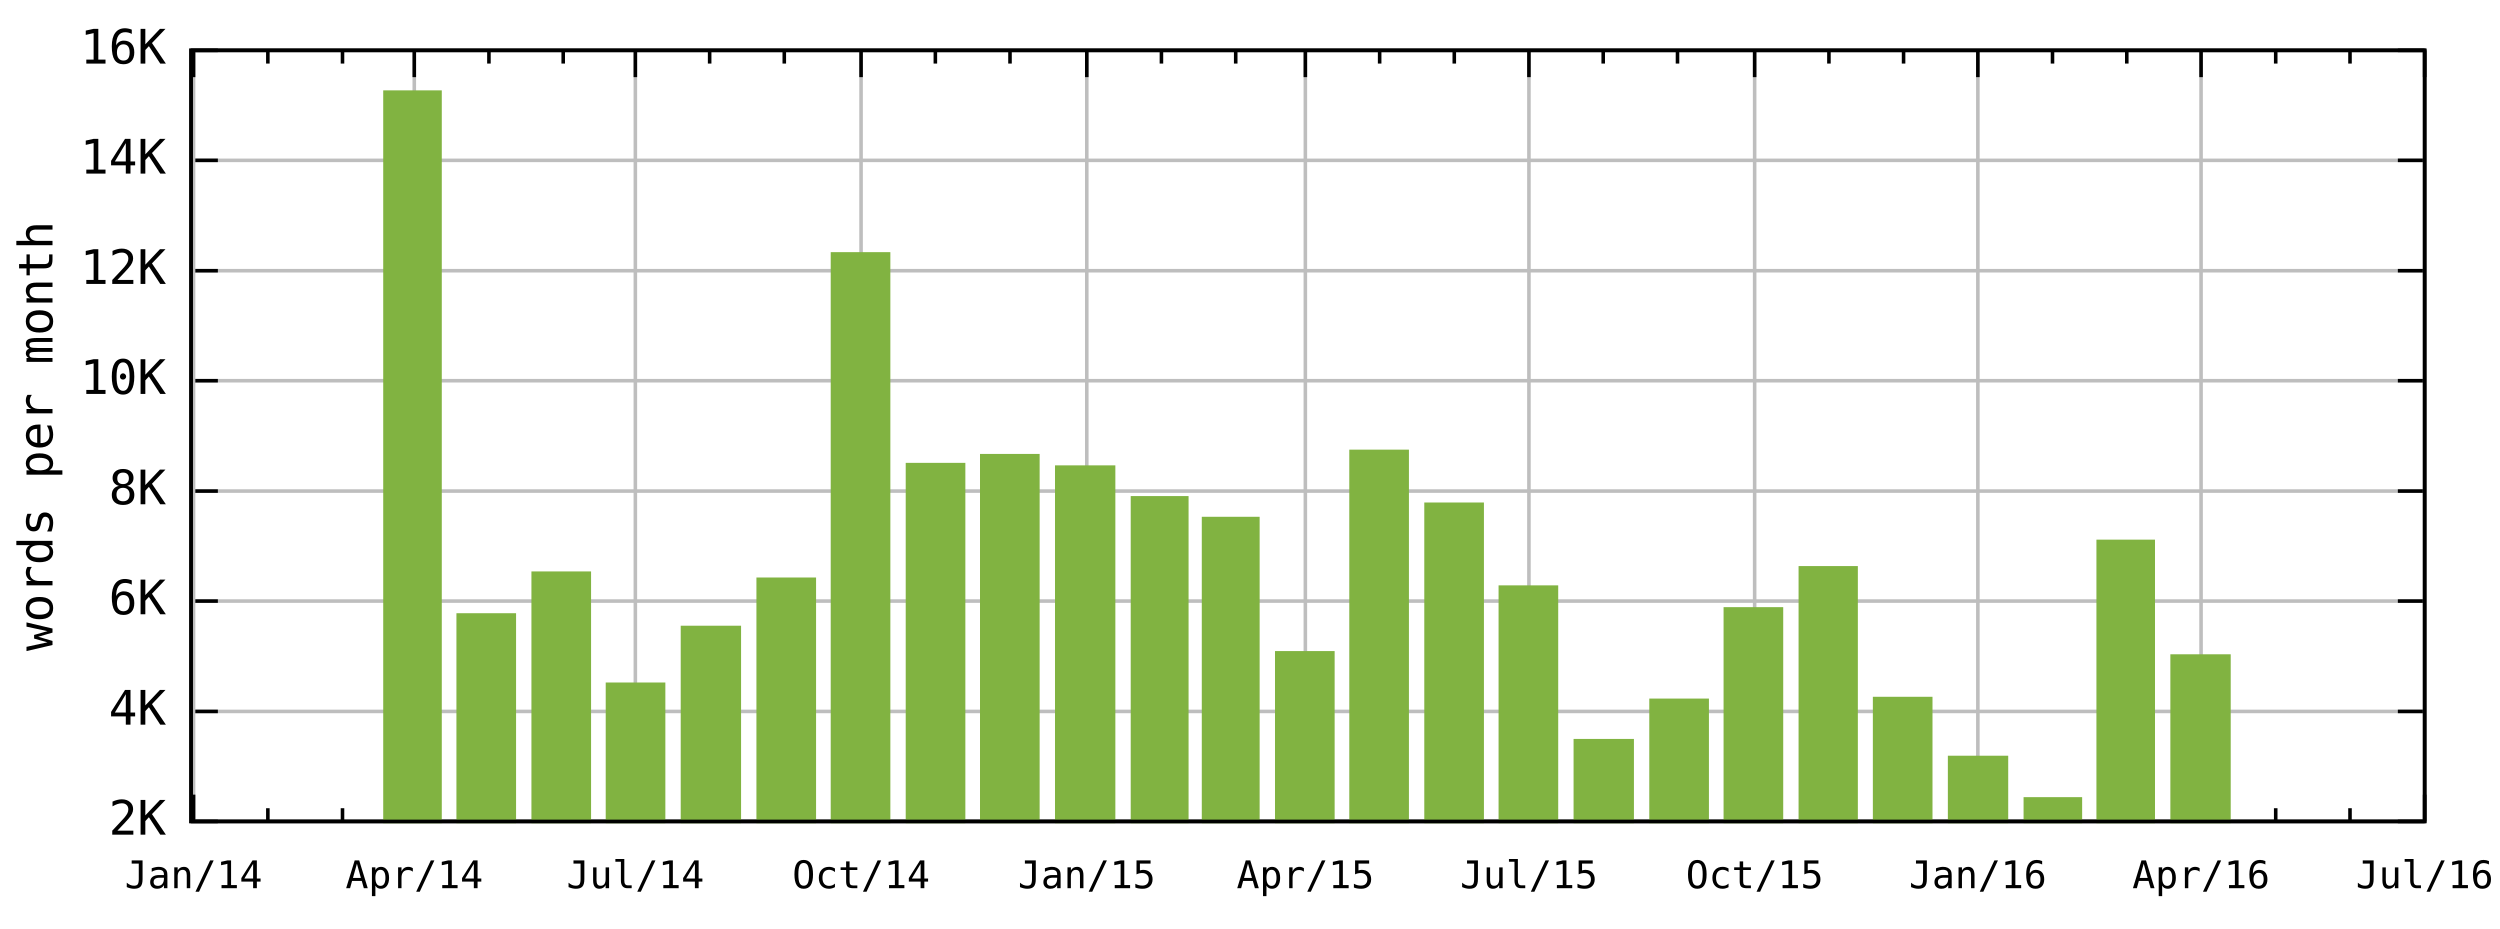
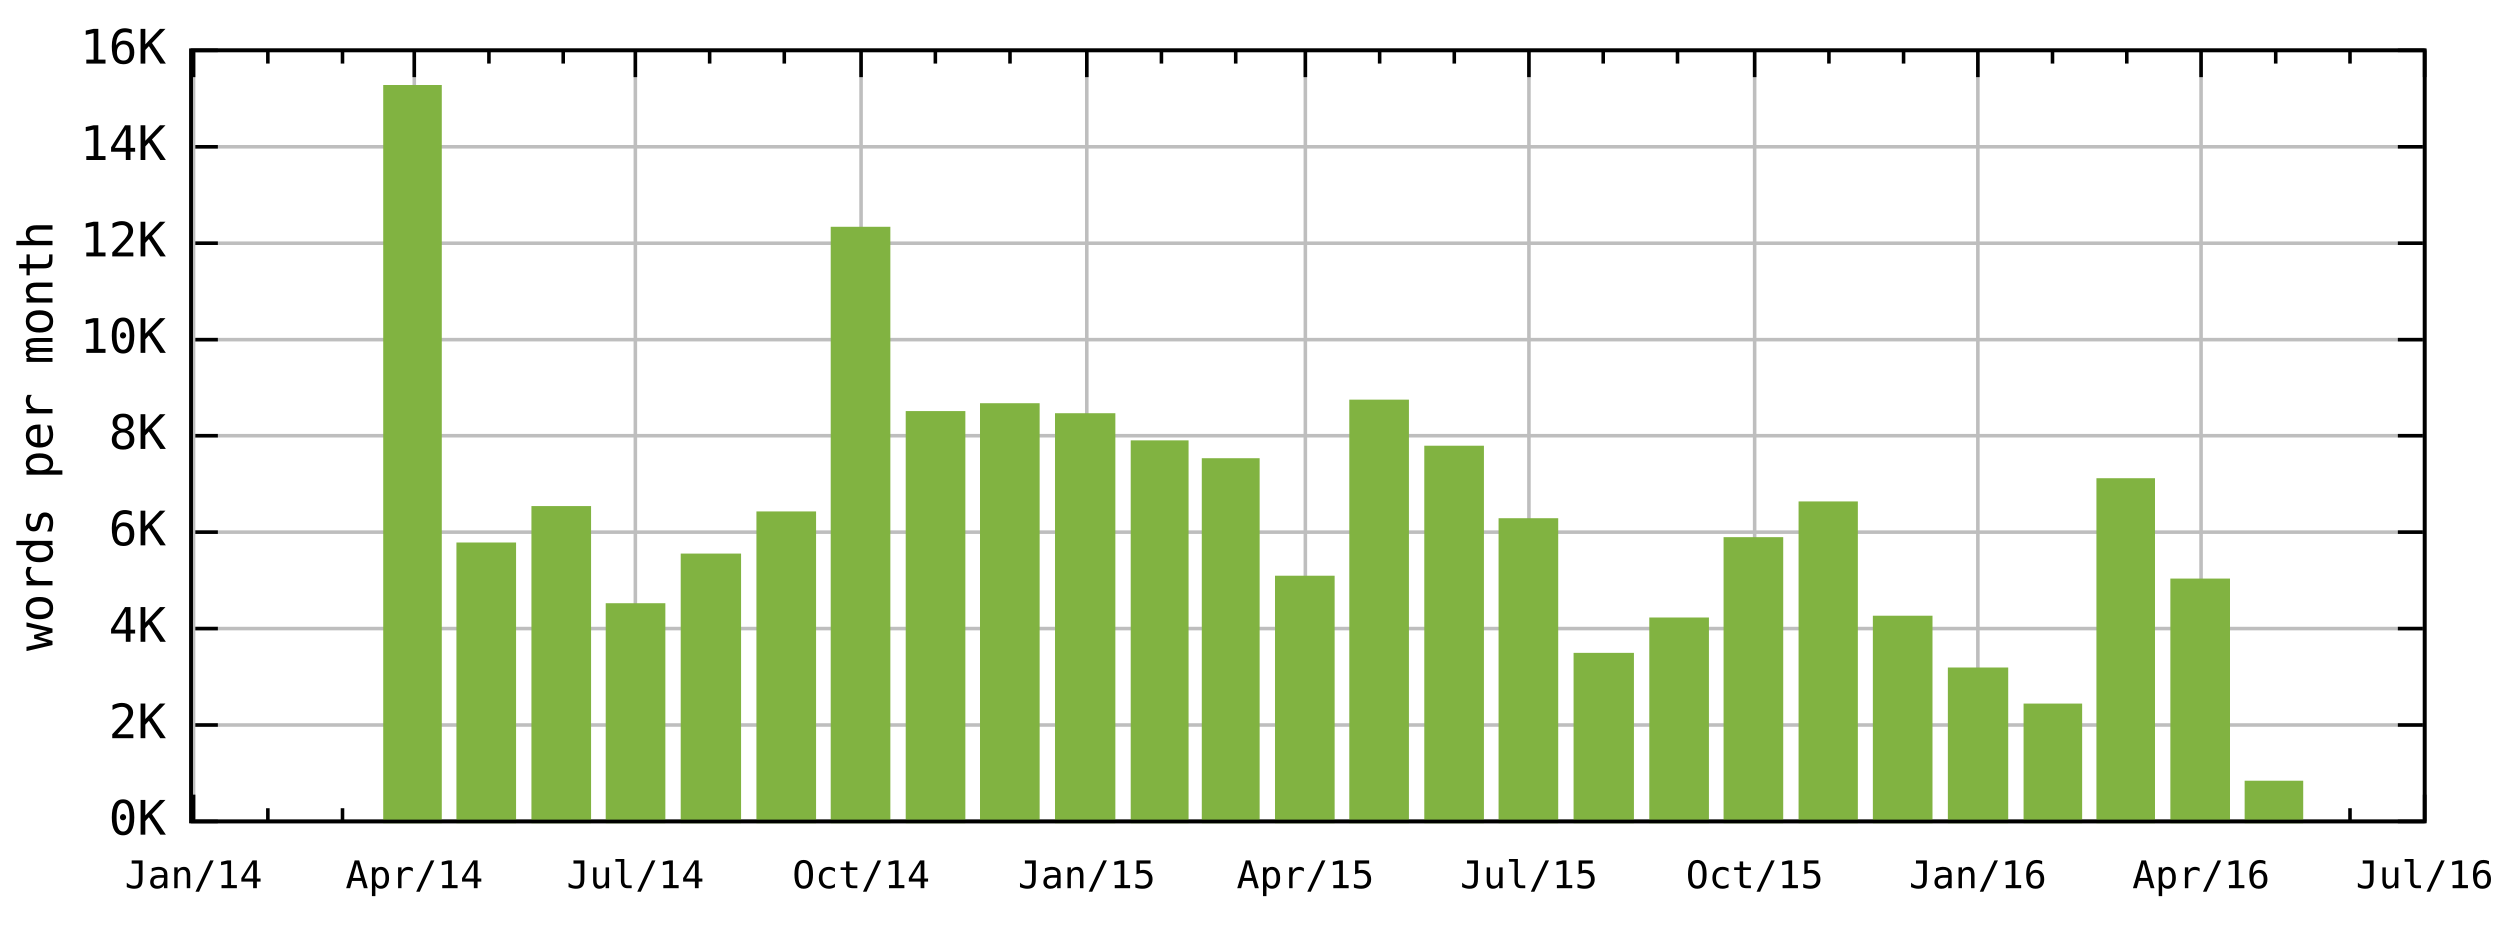
<svg xmlns="http://www.w3.org/2000/svg" xmlns:xlink="http://www.w3.org/1999/xlink" width="700" height="260" viewBox="0 0 700 260">
  <defs>
    <circle id="gpDot" r="0.5" stroke-width="0.5" />
    <path id="gpPt0" stroke-width="0.267" stroke="currentColor" d="M-1,0 h2 M0,-1 v2" />
    <path id="gpPt1" stroke-width="0.267" stroke="currentColor" d="M-1,-1 L1,1 M1,-1 L-1,1" />
    <path id="gpPt2" stroke-width="0.267" stroke="currentColor" d="M-1,0 L1,0 M0,-1 L0,1 M-1,-1 L1,1 M-1,1 L1,-1" />
    <rect id="gpPt3" stroke-width="0.267" stroke="currentColor" x="-1" y="-1" width="2" height="2" />
    <rect id="gpPt4" stroke-width="0.267" stroke="currentColor" fill="currentColor" x="-1" y="-1" width="2" height="2" />
    <circle id="gpPt5" stroke-width="0.267" stroke="currentColor" cx="0" cy="0" r="1" />
    <use xlink:href="#gpPt5" id="gpPt6" fill="currentColor" stroke="none" />
    <path id="gpPt7" stroke-width="0.267" stroke="currentColor" d="M0,-1.33 L-1.33,0.67 L1.33,0.67 z" />
    <use xlink:href="#gpPt7" id="gpPt8" fill="currentColor" stroke="none" />
    <use xlink:href="#gpPt7" id="gpPt9" stroke="currentColor" transform="rotate(180)" />
    <use xlink:href="#gpPt9" id="gpPt10" fill="currentColor" stroke="none" />
    <use xlink:href="#gpPt3" id="gpPt11" stroke="currentColor" transform="rotate(45)" />
    <use xlink:href="#gpPt11" id="gpPt12" fill="currentColor" stroke="none" />
  </defs>
  <g style="fill:none; color:white; stroke:currentColor; stroke-width:1.00; stroke-linecap:butt; stroke-linejoin:miter">
</g>
  <g style="fill:none; color:black; stroke:currentColor; stroke-width:1.00; stroke-linecap:butt; stroke-linejoin:miter">
</g>
  <g style="fill:none; color:gray; stroke:currentColor; stroke-width:1.00; stroke-linecap:butt; stroke-linejoin:miter">
    <path stroke="rgb(190, 190, 190)" d="M53.5,230.0 L678.9,230.0 " />
  </g>
  <g style="fill:none; color:black; stroke:currentColor; stroke-width:1.00; stroke-linecap:butt; stroke-linejoin:miter">
    <path d="M53.5,230.0 L61.0,230.0 M678.9,230.0 L671.4,230.0 " />
    <g transform="translate(46.5,233.7)" style="stroke:none; fill:rgb(0,0,0); font-family:monospace; font-size:10.00pt; text-anchor:end">
+       <text>0K</text>
+     </g>
+   </g>
+   <g style="fill:none; color:gray; stroke:currentColor; stroke-width:1.00; stroke-linecap:butt; stroke-linejoin:miter">
+     <path stroke="rgb(190, 190, 190)" d="M53.5,203.0 L678.9,203.0 " />
+   </g>
+   <g style="fill:none; color:black; stroke:currentColor; stroke-width:1.00; stroke-linecap:butt; stroke-linejoin:miter">
+     <path d="M53.5,203.0 L61.0,203.0 M678.9,203.0 L671.4,203.0 " />
+     <g transform="translate(46.5,206.7)" style="stroke:none; fill:rgb(0,0,0); font-family:monospace; font-size:10.00pt; text-anchor:end">
      <text>2K</text>
    </g>
  </g>
  <g style="fill:none; color:gray; stroke:currentColor; stroke-width:1.00; stroke-linecap:butt; stroke-linejoin:miter">
-     <path stroke="rgb(190, 190, 190)" d="M53.5,199.2 L678.9,199.2 " />
-   </g>
-   <g style="fill:none; color:black; stroke:currentColor; stroke-width:1.00; stroke-linecap:butt; stroke-linejoin:miter">
-     <path d="M53.5,199.2 L61.0,199.2 M678.9,199.2 L671.4,199.2 " />
-     <g transform="translate(46.5,202.9)" style="stroke:none; fill:rgb(0,0,0); font-family:monospace; font-size:10.00pt; text-anchor:end">
+     <path stroke="rgb(190, 190, 190)" d="M53.5,176.0 L678.9,176.0 " />
+   </g>
+   <g style="fill:none; color:black; stroke:currentColor; stroke-width:1.00; stroke-linecap:butt; stroke-linejoin:miter">
+     <path d="M53.5,176.0 L61.0,176.0 M678.9,176.0 L671.4,176.0 " />
+     <g transform="translate(46.5,179.7)" style="stroke:none; fill:rgb(0,0,0); font-family:monospace; font-size:10.00pt; text-anchor:end">
      <text>4K</text>
    </g>
  </g>
  <g style="fill:none; color:gray; stroke:currentColor; stroke-width:1.00; stroke-linecap:butt; stroke-linejoin:miter">
-     <path stroke="rgb(190, 190, 190)" d="M53.5,168.3 L678.9,168.3 " />
-   </g>
-   <g style="fill:none; color:black; stroke:currentColor; stroke-width:1.00; stroke-linecap:butt; stroke-linejoin:miter">
-     <path d="M53.5,168.3 L61.0,168.3 M678.9,168.3 L671.4,168.3 " />
-     <g transform="translate(46.5,172.0)" style="stroke:none; fill:rgb(0,0,0); font-family:monospace; font-size:10.00pt; text-anchor:end">
+     <path stroke="rgb(190, 190, 190)" d="M53.5,149.0 L678.9,149.0 " />
+   </g>
+   <g style="fill:none; color:black; stroke:currentColor; stroke-width:1.00; stroke-linecap:butt; stroke-linejoin:miter">
+     <path d="M53.5,149.0 L61.0,149.0 M678.9,149.0 L671.4,149.0 " />
+     <g transform="translate(46.5,152.7)" style="stroke:none; fill:rgb(0,0,0); font-family:monospace; font-size:10.00pt; text-anchor:end">
      <text>6K</text>
    </g>
  </g>
  <g style="fill:none; color:gray; stroke:currentColor; stroke-width:1.00; stroke-linecap:butt; stroke-linejoin:miter">
-     <path stroke="rgb(190, 190, 190)" d="M53.5,137.5 L678.9,137.5 " />
-   </g>
-   <g style="fill:none; color:black; stroke:currentColor; stroke-width:1.00; stroke-linecap:butt; stroke-linejoin:miter">
-     <path d="M53.5,137.5 L61.0,137.5 M678.9,137.5 L671.4,137.5 " />
-     <g transform="translate(46.5,141.2)" style="stroke:none; fill:rgb(0,0,0); font-family:monospace; font-size:10.00pt; text-anchor:end">
+     <path stroke="rgb(190, 190, 190)" d="M53.5,122.0 L678.9,122.0 " />
+   </g>
+   <g style="fill:none; color:black; stroke:currentColor; stroke-width:1.00; stroke-linecap:butt; stroke-linejoin:miter">
+     <path d="M53.5,122.0 L61.0,122.0 M678.9,122.0 L671.4,122.0 " />
+     <g transform="translate(46.5,125.7)" style="stroke:none; fill:rgb(0,0,0); font-family:monospace; font-size:10.00pt; text-anchor:end">
      <text>8K</text>
    </g>
  </g>
  <g style="fill:none; color:gray; stroke:currentColor; stroke-width:1.00; stroke-linecap:butt; stroke-linejoin:miter">
-     <path stroke="rgb(190, 190, 190)" d="M53.5,106.6 L678.9,106.6 " />
-   </g>
-   <g style="fill:none; color:black; stroke:currentColor; stroke-width:1.00; stroke-linecap:butt; stroke-linejoin:miter">
-     <path d="M53.5,106.6 L61.0,106.6 M678.9,106.6 L671.4,106.6 " />
-     <g transform="translate(46.5,110.3)" style="stroke:none; fill:rgb(0,0,0); font-family:monospace; font-size:10.00pt; text-anchor:end">
+     <path stroke="rgb(190, 190, 190)" d="M53.5,95.1 L678.9,95.1 " />
+   </g>
+   <g style="fill:none; color:black; stroke:currentColor; stroke-width:1.00; stroke-linecap:butt; stroke-linejoin:miter">
+     <path d="M53.5,95.1 L61.0,95.1 M678.9,95.1 L671.4,95.1 " />
+     <g transform="translate(46.5,98.8)" style="stroke:none; fill:rgb(0,0,0); font-family:monospace; font-size:10.00pt; text-anchor:end">
      <text>10K</text>
    </g>
  </g>
  <g style="fill:none; color:gray; stroke:currentColor; stroke-width:1.00; stroke-linecap:butt; stroke-linejoin:miter">
-     <path stroke="rgb(190, 190, 190)" d="M53.5,75.8 L678.9,75.8 " />
-   </g>
-   <g style="fill:none; color:black; stroke:currentColor; stroke-width:1.00; stroke-linecap:butt; stroke-linejoin:miter">
-     <path d="M53.5,75.8 L61.0,75.8 M678.9,75.8 L671.4,75.8 " />
-     <g transform="translate(46.5,79.5)" style="stroke:none; fill:rgb(0,0,0); font-family:monospace; font-size:10.00pt; text-anchor:end">
+     <path stroke="rgb(190, 190, 190)" d="M53.5,68.1 L678.9,68.1 " />
+   </g>
+   <g style="fill:none; color:black; stroke:currentColor; stroke-width:1.00; stroke-linecap:butt; stroke-linejoin:miter">
+     <path d="M53.5,68.1 L61.0,68.1 M678.9,68.1 L671.4,68.1 " />
+     <g transform="translate(46.5,71.8)" style="stroke:none; fill:rgb(0,0,0); font-family:monospace; font-size:10.00pt; text-anchor:end">
      <text>12K</text>
    </g>
  </g>
  <g style="fill:none; color:gray; stroke:currentColor; stroke-width:1.00; stroke-linecap:butt; stroke-linejoin:miter">
-     <path stroke="rgb(190, 190, 190)" d="M53.5,44.9 L678.9,44.9 " />
-   </g>
-   <g style="fill:none; color:black; stroke:currentColor; stroke-width:1.00; stroke-linecap:butt; stroke-linejoin:miter">
-     <path d="M53.5,44.9 L61.0,44.9 M678.9,44.9 L671.4,44.9 " />
-     <g transform="translate(46.5,48.6)" style="stroke:none; fill:rgb(0,0,0); font-family:monospace; font-size:10.00pt; text-anchor:end">
+     <path stroke="rgb(190, 190, 190)" d="M53.5,41.1 L678.9,41.1 " />
+   </g>
+   <g style="fill:none; color:black; stroke:currentColor; stroke-width:1.00; stroke-linecap:butt; stroke-linejoin:miter">
+     <path d="M53.5,41.1 L61.0,41.1 M678.9,41.1 L671.4,41.1 " />
+     <g transform="translate(46.5,44.8)" style="stroke:none; fill:rgb(0,0,0); font-family:monospace; font-size:10.00pt; text-anchor:end">
      <text>14K</text>
    </g>
  </g>
  <g style="fill:none; color:gray; stroke:currentColor; stroke-width:1.00; stroke-linecap:butt; stroke-linejoin:miter">
    <path stroke="rgb(190, 190, 190)" d="M53.5,14.1 L678.9,14.1 " />
  </g>
  <g style="fill:none; color:black; stroke:currentColor; stroke-width:1.00; stroke-linecap:butt; stroke-linejoin:miter">
    <path d="M53.5,14.1 L61.0,14.1 M678.9,14.1 L671.4,14.1 " />
    <g transform="translate(46.5,17.8)" style="stroke:none; fill:rgb(0,0,0); font-family:monospace; font-size:10.00pt; text-anchor:end">
      <text>16K</text>
    </g>
  </g>
  <g style="fill:none; color:gray; stroke:currentColor; stroke-width:1.00; stroke-linecap:butt; stroke-linejoin:miter">
    <path stroke="rgb(190, 190, 190)" d="M54.2,230.0 L54.2,14.1 " />
  </g>
  <g style="fill:none; color:black; stroke:currentColor; stroke-width:1.00; stroke-linecap:butt; stroke-linejoin:miter">
    <path d="M54.2,230.0 L54.2,222.5 M54.2,14.1 L54.2,21.6 " />
    <g transform="translate(54.2,248.7)" style="stroke:none; fill:rgb(0,0,0); font-family:monospace; font-size:8.00pt; text-anchor:middle">
      <text>Jan/14</text>
    </g>
    <path d="M75.0,230.0 L75.0,226.3 M75.0,14.1 L75.0,17.8 M95.9,230.0 L95.9,226.3 M95.9,14.1 L95.9,17.8    " />
  </g>
  <g style="fill:none; color:gray; stroke:currentColor; stroke-width:1.00; stroke-linecap:butt; stroke-linejoin:miter">
    <path stroke="rgb(190, 190, 190)" d="M116.0,230.0 L116.0,14.1 " />
  </g>
  <g style="fill:none; color:black; stroke:currentColor; stroke-width:1.00; stroke-linecap:butt; stroke-linejoin:miter">
    <path d="M116.0,230.0 L116.0,222.5 M116.0,14.1 L116.0,21.6 " />
    <g transform="translate(116.0,248.7)" style="stroke:none; fill:rgb(0,0,0); font-family:monospace; font-size:8.00pt; text-anchor:middle">
      <text>Apr/14</text>
    </g>
    <path d="M136.9,230.0 L136.9,226.3 M136.9,14.1 L136.9,17.8 M157.7,230.0 L157.7,226.3 M157.7,14.1 L157.7,17.8    " />
  </g>
  <g style="fill:none; color:gray; stroke:currentColor; stroke-width:1.00; stroke-linecap:butt; stroke-linejoin:miter">
    <path stroke="rgb(190, 190, 190)" d="M177.9,230.0 L177.9,14.1 " />
  </g>
  <g style="fill:none; color:black; stroke:currentColor; stroke-width:1.00; stroke-linecap:butt; stroke-linejoin:miter">
    <path d="M177.9,230.0 L177.9,222.5 M177.9,14.1 L177.9,21.6 " />
    <g transform="translate(177.9,248.7)" style="stroke:none; fill:rgb(0,0,0); font-family:monospace; font-size:8.00pt; text-anchor:middle">
      <text>Jul/14</text>
    </g>
    <path d="M198.7,230.0 L198.7,226.3 M198.7,14.1 L198.7,17.8 M219.6,230.0 L219.6,226.3 M219.6,14.1 L219.6,17.8    " />
  </g>
  <g style="fill:none; color:gray; stroke:currentColor; stroke-width:1.00; stroke-linecap:butt; stroke-linejoin:miter">
    <path stroke="rgb(190, 190, 190)" d="M241.1,230.0 L241.1,14.1 " />
  </g>
  <g style="fill:none; color:black; stroke:currentColor; stroke-width:1.00; stroke-linecap:butt; stroke-linejoin:miter">
    <path d="M241.1,230.0 L241.1,222.5 M241.1,14.1 L241.1,21.6 " />
    <g transform="translate(241.1,248.7)" style="stroke:none; fill:rgb(0,0,0); font-family:monospace; font-size:8.00pt; text-anchor:middle">
      <text>Oct/14</text>
    </g>
    <path d="M261.9,230.0 L261.9,226.3 M261.9,14.1 L261.9,17.8 M282.8,230.0 L282.8,226.3 M282.8,14.1 L282.8,17.8    " />
  </g>
  <g style="fill:none; color:gray; stroke:currentColor; stroke-width:1.00; stroke-linecap:butt; stroke-linejoin:miter">
    <path stroke="rgb(190, 190, 190)" d="M304.3,230.0 L304.3,14.1 " />
  </g>
  <g style="fill:none; color:black; stroke:currentColor; stroke-width:1.00; stroke-linecap:butt; stroke-linejoin:miter">
    <path d="M304.3,230.0 L304.3,222.5 M304.3,14.1 L304.3,21.6 " />
    <g transform="translate(304.3,248.7)" style="stroke:none; fill:rgb(0,0,0); font-family:monospace; font-size:8.00pt; text-anchor:middle">
      <text>Jan/15</text>
    </g>
    <path d="M325.2,230.0 L325.2,226.3 M325.2,14.1 L325.2,17.8 M346.0,230.0 L346.0,226.3 M346.0,14.1 L346.0,17.8    " />
  </g>
  <g style="fill:none; color:gray; stroke:currentColor; stroke-width:1.00; stroke-linecap:butt; stroke-linejoin:miter">
    <path stroke="rgb(190, 190, 190)" d="M365.5,230.0 L365.5,14.1 " />
  </g>
  <g style="fill:none; color:black; stroke:currentColor; stroke-width:1.00; stroke-linecap:butt; stroke-linejoin:miter">
    <path d="M365.5,230.0 L365.5,222.5 M365.5,14.1 L365.5,21.6 " />
    <g transform="translate(365.5,248.7)" style="stroke:none; fill:rgb(0,0,0); font-family:monospace; font-size:8.00pt; text-anchor:middle">
      <text>Apr/15</text>
    </g>
    <path d="M386.3,230.0 L386.3,226.3 M386.3,14.1 L386.3,17.8 M407.2,230.0 L407.2,226.3 M407.2,14.1 L407.2,17.8    " />
  </g>
  <g style="fill:none; color:gray; stroke:currentColor; stroke-width:1.00; stroke-linecap:butt; stroke-linejoin:miter">
    <path stroke="rgb(190, 190, 190)" d="M428.1,230.0 L428.1,14.1 " />
  </g>
  <g style="fill:none; color:black; stroke:currentColor; stroke-width:1.00; stroke-linecap:butt; stroke-linejoin:miter">
    <path d="M428.1,230.0 L428.1,222.5 M428.1,14.1 L428.1,21.6 " />
    <g transform="translate(428.1,248.7)" style="stroke:none; fill:rgb(0,0,0); font-family:monospace; font-size:8.00pt; text-anchor:middle">
      <text>Jul/15</text>
    </g>
    <path d="M448.9,230.0 L448.9,226.3 M448.9,14.1 L448.9,17.8 M469.7,230.0 L469.7,226.3 M469.7,14.1 L469.7,17.8    " />
  </g>
  <g style="fill:none; color:gray; stroke:currentColor; stroke-width:1.00; stroke-linecap:butt; stroke-linejoin:miter">
    <path stroke="rgb(190, 190, 190)" d="M491.3,230.0 L491.3,14.1 " />
  </g>
  <g style="fill:none; color:black; stroke:currentColor; stroke-width:1.00; stroke-linecap:butt; stroke-linejoin:miter">
    <path d="M491.3,230.0 L491.3,222.5 M491.3,14.1 L491.3,21.6 " />
    <g transform="translate(491.3,248.7)" style="stroke:none; fill:rgb(0,0,0); font-family:monospace; font-size:8.00pt; text-anchor:middle">
      <text>Oct/15</text>
    </g>
    <path d="M512.1,230.0 L512.1,226.3 M512.1,14.1 L512.1,17.8 M533.0,230.0 L533.0,226.3 M533.0,14.1 L533.0,17.8    " />
  </g>
  <g style="fill:none; color:gray; stroke:currentColor; stroke-width:1.00; stroke-linecap:butt; stroke-linejoin:miter">
    <path stroke="rgb(190, 190, 190)" d="M553.8,230.0 L553.8,14.1 " />
  </g>
  <g style="fill:none; color:black; stroke:currentColor; stroke-width:1.00; stroke-linecap:butt; stroke-linejoin:miter">
    <path d="M553.8,230.0 L553.8,222.5 M553.8,14.1 L553.8,21.6 " />
    <g transform="translate(553.8,248.7)" style="stroke:none; fill:rgb(0,0,0); font-family:monospace; font-size:8.00pt; text-anchor:middle">
      <text>Jan/16</text>
    </g>
    <path d="M574.7,230.0 L574.7,226.3 M574.7,14.1 L574.7,17.8 M595.5,230.0 L595.5,226.3 M595.5,14.1 L595.5,17.8    " />
  </g>
  <g style="fill:none; color:gray; stroke:currentColor; stroke-width:1.00; stroke-linecap:butt; stroke-linejoin:miter">
    <path stroke="rgb(190, 190, 190)" d="M616.3,230.0 L616.3,14.1 " />
  </g>
  <g style="fill:none; color:black; stroke:currentColor; stroke-width:1.00; stroke-linecap:butt; stroke-linejoin:miter">
    <path d="M616.3,230.0 L616.3,222.5 M616.3,14.1 L616.3,21.6 " />
    <g transform="translate(616.3,248.7)" style="stroke:none; fill:rgb(0,0,0); font-family:monospace; font-size:8.00pt; text-anchor:middle">
      <text>Apr/16</text>
    </g>
    <path d="M637.2,230.0 L637.2,226.3 M637.2,14.1 L637.2,17.8 M658.0,230.0 L658.0,226.3 M658.0,14.1 L658.0,17.8    " />
  </g>
  <g style="fill:none; color:gray; stroke:currentColor; stroke-width:1.00; stroke-linecap:butt; stroke-linejoin:miter">
    <path stroke="rgb(190, 190, 190)" d="M678.9,230.0 L678.9,14.1 " />
  </g>
  <g style="fill:none; color:black; stroke:currentColor; stroke-width:1.00; stroke-linecap:butt; stroke-linejoin:miter">
    <path d="M678.9,230.0 L678.9,222.5 M678.9,14.1 L678.9,21.6 " />
    <g transform="translate(678.9,248.7)" style="stroke:none; fill:rgb(0,0,0); font-family:monospace; font-size:8.00pt; text-anchor:middle">
      <text>Jul/16</text>
    </g>
    <path d="M53.5,14.1 L53.5,230.0 L678.9,230.0 L678.9,14.1 L53.5,14.1 Z " />
    <g transform="translate(14.7,122.1) rotate(270)" style="stroke:none; fill:rgb(0,0,0); font-family:monospace; font-size:10.00pt; text-anchor:middle">
      <text>words per month</text>
    </g>
  </g>
  <a xlink:title="Plot #1">
    <g style="fill:none; color:red; stroke:currentColor; stroke-width:1.00; stroke-linecap:butt; stroke-linejoin:miter">
      <g style="stroke:none; shape-rendering:crispEdges">
-         <polygon fill="rgb(129, 179,  65)" points="107.8,230.0 123.3,230.0 123.3,25.7 107.8,25.7 " />
-       </g>
-       <path stroke="rgb(129, 179,  65)" d="M107.8,230.0 L107.8,25.8 L123.2,25.8 L123.2,230.0 L107.8,230.0 Z " />
-       <g style="stroke:none; shape-rendering:crispEdges">
-         <polygon fill="rgb(129, 179,  65)" points="128.3,230.0 144.1,230.0 144.1,172.1 128.3,172.1 " />
-       </g>
-       <path stroke="rgb(129, 179,  65)" d="M128.3,230.0 L128.3,172.2 L144.0,172.2 L144.0,230.0 L128.3,230.0 Z " />
-       <g style="stroke:none; shape-rendering:crispEdges">
-         <polygon fill="rgb(129, 179,  65)" points="149.3,230.0 165.1,230.0 165.1,160.4 149.3,160.4 " />
-       </g>
-       <path stroke="rgb(129, 179,  65)" d="M149.3,230.0 L149.3,160.5 L165.0,160.5 L165.0,230.0 L149.3,230.0 Z " />
-       <g style="stroke:none; shape-rendering:crispEdges">
-         <polygon fill="rgb(129, 179,  65)" points="170.1,230.0 185.9,230.0 185.9,191.5 170.1,191.5 " />
-       </g>
-       <path stroke="rgb(129, 179,  65)" d="M170.1,230.0 L170.1,191.6 L185.8,191.6 L185.8,230.0 L170.1,230.0 Z " />
-       <g style="stroke:none; shape-rendering:crispEdges">
-         <polygon fill="rgb(129, 179,  65)" points="191.1,230.0 207.1,230.0 207.1,175.6 191.1,175.6 " />
-       </g>
-       <path stroke="rgb(129, 179,  65)" d="M191.1,230.0 L191.1,175.7 L207.0,175.7 L207.0,230.0 L191.1,230.0 Z " />
-       <g style="stroke:none; shape-rendering:crispEdges">
-         <polygon fill="rgb(129, 179,  65)" points="212.3,230.0 228.1,230.0 228.1,162.1 212.3,162.1 " />
-       </g>
-       <path stroke="rgb(129, 179,  65)" d="M212.3,230.0 L212.3,162.2 L228.0,162.2 L228.0,230.0 L212.3,230.0 Z " />
-       <g style="stroke:none; shape-rendering:crispEdges">
-         <polygon fill="rgb(129, 179,  65)" points="233.1,230.0 248.9,230.0 248.9,71.0 233.1,71.0 " />
-       </g>
-       <path stroke="rgb(129, 179,  65)" d="M233.1,230.0 L233.1,71.1 L248.8,71.1 L248.8,230.0 L233.1,230.0 Z " />
-       <g style="stroke:none; shape-rendering:crispEdges">
-         <polygon fill="rgb(129, 179,  65)" points="254.1,230.0 269.9,230.0 269.9,130.0 254.1,130.0 " />
-       </g>
-       <path stroke="rgb(129, 179,  65)" d="M254.1,230.0 L254.1,130.1 L269.8,130.1 L269.8,230.0 L254.1,230.0 Z " />
-       <g style="stroke:none; shape-rendering:crispEdges">
-         <polygon fill="rgb(129, 179,  65)" points="274.9,230.0 290.7,230.0 290.7,127.5 274.9,127.5 " />
-       </g>
-       <path stroke="rgb(129, 179,  65)" d="M274.9,230.0 L274.9,127.6 L290.6,127.6 L290.6,230.0 L274.9,230.0 Z " />
-       <g style="stroke:none; shape-rendering:crispEdges">
-         <polygon fill="rgb(129, 179,  65)" points="295.9,230.0 311.9,230.0 311.9,130.7 295.9,130.7 " />
-       </g>
-       <path stroke="rgb(129, 179,  65)" d="M295.9,230.0 L295.9,130.8 L311.8,130.8 L311.8,230.0 L295.9,230.0 Z " />
-       <g style="stroke:none; shape-rendering:crispEdges">
-         <polygon fill="rgb(129, 179,  65)" points="317.1,230.0 332.4,230.0 332.4,139.3 317.1,139.3 " />
-       </g>
-       <path stroke="rgb(129, 179,  65)" d="M317.1,230.0 L317.1,139.4 L332.3,139.4 L332.3,230.0 L317.1,230.0 Z " />
-       <g style="stroke:none; shape-rendering:crispEdges">
-         <polygon fill="rgb(129, 179,  65)" points="337.0,230.0 352.3,230.0 352.3,145.1 337.0,145.1 " />
-       </g>
-       <path stroke="rgb(129, 179,  65)" d="M337.0,230.0 L337.0,145.2 L352.2,145.2 L352.2,230.0 L337.0,230.0 Z " />
-       <g style="stroke:none; shape-rendering:crispEdges">
-         <polygon fill="rgb(129, 179,  65)" points="357.5,230.0 373.3,230.0 373.3,182.7 357.5,182.7 " />
-       </g>
-       <path stroke="rgb(129, 179,  65)" d="M357.5,230.0 L357.5,182.8 L373.2,182.8 L373.2,230.0 L357.5,230.0 Z " />
-       <g style="stroke:none; shape-rendering:crispEdges">
-         <polygon fill="rgb(129, 179,  65)" points="378.3,230.0 394.1,230.0 394.1,126.3 378.3,126.3 " />
-       </g>
-       <path stroke="rgb(129, 179,  65)" d="M378.3,230.0 L378.3,126.4 L394.0,126.4 L394.0,230.0 L378.3,230.0 Z " />
-       <g style="stroke:none; shape-rendering:crispEdges">
-         <polygon fill="rgb(129, 179,  65)" points="399.3,230.0 415.1,230.0 415.1,141.1 399.3,141.1 " />
-       </g>
-       <path stroke="rgb(129, 179,  65)" d="M399.3,230.0 L399.3,141.2 L415.0,141.2 L415.0,230.0 L399.3,230.0 Z " />
-       <g style="stroke:none; shape-rendering:crispEdges">
-         <polygon fill="rgb(129, 179,  65)" points="420.1,230.0 435.9,230.0 435.9,164.3 420.1,164.3 " />
-       </g>
-       <path stroke="rgb(129, 179,  65)" d="M420.1,230.0 L420.1,164.4 L435.8,164.4 L435.8,230.0 L420.1,230.0 Z " />
-       <g style="stroke:none; shape-rendering:crispEdges">
-         <polygon fill="rgb(129, 179,  65)" points="441.1,230.0 457.1,230.0 457.1,207.3 441.1,207.3 " />
-       </g>
-       <path stroke="rgb(129, 179,  65)" d="M441.1,230.0 L441.1,207.4 L457.0,207.4 L457.0,230.0 L441.1,230.0 Z " />
-       <g style="stroke:none; shape-rendering:crispEdges">
-         <polygon fill="rgb(129, 179,  65)" points="462.3,230.0 478.1,230.0 478.1,196.0 462.3,196.0 " />
-       </g>
-       <path stroke="rgb(129, 179,  65)" d="M462.3,230.0 L462.3,196.1 L478.0,196.1 L478.0,230.0 L462.3,230.0 Z " />
-       <g style="stroke:none; shape-rendering:crispEdges">
-         <polygon fill="rgb(129, 179,  65)" points="483.1,230.0 498.9,230.0 498.9,170.4 483.1,170.4 " />
-       </g>
-       <path stroke="rgb(129, 179,  65)" d="M483.1,230.0 L483.1,170.5 L498.8,170.5 L498.8,230.0 L483.1,230.0 Z " />
-       <g style="stroke:none; shape-rendering:crispEdges">
-         <polygon fill="rgb(129, 179,  65)" points="504.1,230.0 519.8,230.0 519.8,158.9 504.1,158.9 " />
-       </g>
-       <path stroke="rgb(129, 179,  65)" d="M504.1,230.0 L504.1,159.0 L519.7,159.0 L519.7,230.0 L504.1,230.0 Z " />
-       <g style="stroke:none; shape-rendering:crispEdges">
-         <polygon fill="rgb(129, 179,  65)" points="524.9,230.0 540.7,230.0 540.7,195.5 524.9,195.5 " />
-       </g>
-       <path stroke="rgb(129, 179,  65)" d="M524.9,230.0 L524.9,195.6 L540.6,195.6 L540.6,230.0 L524.9,230.0 Z " />
-       <g style="stroke:none; shape-rendering:crispEdges">
-         <polygon fill="rgb(129, 179,  65)" points="545.9,230.0 561.9,230.0 561.9,212.0 545.9,212.0 " />
-       </g>
-       <path stroke="rgb(129, 179,  65)" d="M545.9,230.0 L545.9,212.1 L561.8,212.1 L561.8,230.0 L545.9,230.0 Z " />
-       <g style="stroke:none; shape-rendering:crispEdges">
-         <polygon fill="rgb(129, 179,  65)" points="567.1,230.0 582.6,230.0 582.6,223.6 567.1,223.6 " />
-       </g>
-       <path stroke="rgb(129, 179,  65)" d="M567.1,230.0 L567.1,223.7 L582.5,223.7 L582.5,230.0 L567.1,230.0 Z " />
-       <g style="stroke:none; shape-rendering:crispEdges">
-         <polygon fill="rgb(129, 179,  65)" points="587.5,230.0 603.0,230.0 603.0,151.5 587.5,151.5 " />
-       </g>
-       <path stroke="rgb(129, 179,  65)" d="M587.5,230.0 L587.5,151.6 L602.9,151.6 L602.9,230.0 L587.5,230.0 Z " />
-       <g style="stroke:none; shape-rendering:crispEdges">
-         <polygon fill="rgb(129, 179,  65)" points="608.2,230.0 624.2,230.0 624.2,183.6 608.2,183.6 " />
-       </g>
-       <path stroke="rgb(129, 179,  65)" d="M608.2,230.0 L608.2,183.7 L624.1,183.7 L624.1,230.0 L608.2,230.0 Z " />
+         <polygon fill="rgb(129, 179,  65)" points="107.8,230.0 123.3,230.0 123.3,24.2 107.8,24.2 " />
+       </g>
+       <path stroke="rgb(129, 179,  65)" d="M107.8,230.0 L107.8,24.3 L123.2,24.3 L123.2,230.0 L107.8,230.0 Z " />
+       <g style="stroke:none; shape-rendering:crispEdges">
+         <polygon fill="rgb(129, 179,  65)" points="128.3,230.0 144.1,230.0 144.1,152.3 128.3,152.3 " />
+       </g>
+       <path stroke="rgb(129, 179,  65)" d="M128.3,230.0 L128.3,152.4 L144.0,152.4 L144.0,230.0 L128.3,230.0 Z " />
+       <g style="stroke:none; shape-rendering:crispEdges">
+         <polygon fill="rgb(129, 179,  65)" points="149.3,230.0 165.1,230.0 165.1,142.1 149.3,142.1 " />
+       </g>
+       <path stroke="rgb(129, 179,  65)" d="M149.3,230.0 L149.3,142.2 L165.0,142.2 L165.0,230.0 L149.3,230.0 Z " />
+       <g style="stroke:none; shape-rendering:crispEdges">
+         <polygon fill="rgb(129, 179,  65)" points="170.1,230.0 185.9,230.0 185.9,169.3 170.1,169.3 " />
+       </g>
+       <path stroke="rgb(129, 179,  65)" d="M170.1,230.0 L170.1,169.4 L185.8,169.4 L185.8,230.0 L170.1,230.0 Z " />
+       <g style="stroke:none; shape-rendering:crispEdges">
+         <polygon fill="rgb(129, 179,  65)" points="191.1,230.0 207.1,230.0 207.1,155.4 191.1,155.4 " />
+       </g>
+       <path stroke="rgb(129, 179,  65)" d="M191.1,230.0 L191.1,155.5 L207.0,155.5 L207.0,230.0 L191.1,230.0 Z " />
+       <g style="stroke:none; shape-rendering:crispEdges">
+         <polygon fill="rgb(129, 179,  65)" points="212.3,230.0 228.1,230.0 228.1,143.6 212.3,143.6 " />
+       </g>
+       <path stroke="rgb(129, 179,  65)" d="M212.3,230.0 L212.3,143.7 L228.0,143.7 L228.0,230.0 L212.3,230.0 Z " />
+       <g style="stroke:none; shape-rendering:crispEdges">
+         <polygon fill="rgb(129, 179,  65)" points="233.1,230.0 248.9,230.0 248.9,63.9 233.1,63.9 " />
+       </g>
+       <path stroke="rgb(129, 179,  65)" d="M233.1,230.0 L233.1,64.0 L248.8,64.0 L248.8,230.0 L233.1,230.0 Z " />
+       <g style="stroke:none; shape-rendering:crispEdges">
+         <polygon fill="rgb(129, 179,  65)" points="254.1,230.0 269.9,230.0 269.9,115.5 254.1,115.5 " />
+       </g>
+       <path stroke="rgb(129, 179,  65)" d="M254.1,230.0 L254.1,115.6 L269.8,115.6 L269.8,230.0 L254.1,230.0 Z " />
+       <g style="stroke:none; shape-rendering:crispEdges">
+         <polygon fill="rgb(129, 179,  65)" points="274.9,230.0 290.7,230.0 290.7,113.3 274.9,113.3 " />
+       </g>
+       <path stroke="rgb(129, 179,  65)" d="M274.9,230.0 L274.9,113.4 L290.6,113.4 L290.6,230.0 L274.9,230.0 Z " />
+       <g style="stroke:none; shape-rendering:crispEdges">
+         <polygon fill="rgb(129, 179,  65)" points="295.9,230.0 311.9,230.0 311.9,116.1 295.9,116.1 " />
+       </g>
+       <path stroke="rgb(129, 179,  65)" d="M295.9,230.0 L295.9,116.2 L311.8,116.2 L311.8,230.0 L295.9,230.0 Z " />
+       <g style="stroke:none; shape-rendering:crispEdges">
+         <polygon fill="rgb(129, 179,  65)" points="317.1,230.0 332.4,230.0 332.4,123.7 317.1,123.7 " />
+       </g>
+       <path stroke="rgb(129, 179,  65)" d="M317.1,230.0 L317.1,123.8 L332.3,123.8 L332.3,230.0 L317.1,230.0 Z " />
+       <g style="stroke:none; shape-rendering:crispEdges">
+         <polygon fill="rgb(129, 179,  65)" points="337.0,230.0 352.3,230.0 352.3,128.7 337.0,128.7 " />
+       </g>
+       <path stroke="rgb(129, 179,  65)" d="M337.0,230.0 L337.0,128.8 L352.2,128.8 L352.2,230.0 L337.0,230.0 Z " />
+       <g style="stroke:none; shape-rendering:crispEdges">
+         <polygon fill="rgb(129, 179,  65)" points="357.5,230.0 373.3,230.0 373.3,161.6 357.5,161.6 " />
+       </g>
+       <path stroke="rgb(129, 179,  65)" d="M357.5,230.0 L357.5,161.7 L373.2,161.7 L373.2,230.0 L357.5,230.0 Z " />
+       <g style="stroke:none; shape-rendering:crispEdges">
+         <polygon fill="rgb(129, 179,  65)" points="378.3,230.0 394.1,230.0 394.1,112.3 378.3,112.3 " />
+       </g>
+       <path stroke="rgb(129, 179,  65)" d="M378.3,230.0 L378.3,112.4 L394.0,112.4 L394.0,230.0 L378.3,230.0 Z " />
+       <g style="stroke:none; shape-rendering:crispEdges">
+         <polygon fill="rgb(129, 179,  65)" points="399.3,230.0 415.1,230.0 415.1,125.2 399.3,125.2 " />
+       </g>
+       <path stroke="rgb(129, 179,  65)" d="M399.3,230.0 L399.3,125.3 L415.0,125.3 L415.0,230.0 L399.3,230.0 Z " />
+       <g style="stroke:none; shape-rendering:crispEdges">
+         <polygon fill="rgb(129, 179,  65)" points="420.1,230.0 435.9,230.0 435.9,145.5 420.1,145.5 " />
+       </g>
+       <path stroke="rgb(129, 179,  65)" d="M420.1,230.0 L420.1,145.6 L435.8,145.6 L435.8,230.0 L420.1,230.0 Z " />
+       <g style="stroke:none; shape-rendering:crispEdges">
+         <polygon fill="rgb(129, 179,  65)" points="441.1,230.0 457.1,230.0 457.1,183.2 441.1,183.2 " />
+       </g>
+       <path stroke="rgb(129, 179,  65)" d="M441.1,230.0 L441.1,183.3 L457.0,183.3 L457.0,230.0 L441.1,230.0 Z " />
+       <g style="stroke:none; shape-rendering:crispEdges">
+         <polygon fill="rgb(129, 179,  65)" points="462.3,230.0 478.1,230.0 478.1,173.3 462.3,173.3 " />
+       </g>
+       <path stroke="rgb(129, 179,  65)" d="M462.3,230.0 L462.3,173.4 L478.0,173.4 L478.0,230.0 L462.3,230.0 Z " />
+       <g style="stroke:none; shape-rendering:crispEdges">
+         <polygon fill="rgb(129, 179,  65)" points="483.1,230.0 498.9,230.0 498.9,150.8 483.1,150.8 " />
+       </g>
+       <path stroke="rgb(129, 179,  65)" d="M483.1,230.0 L483.1,150.9 L498.8,150.9 L498.8,230.0 L483.1,230.0 Z " />
+       <g style="stroke:none; shape-rendering:crispEdges">
+         <polygon fill="rgb(129, 179,  65)" points="504.1,230.0 519.8,230.0 519.8,140.8 504.1,140.8 " />
+       </g>
+       <path stroke="rgb(129, 179,  65)" d="M504.1,230.0 L504.1,140.9 L519.7,140.9 L519.7,230.0 L504.1,230.0 Z " />
+       <g style="stroke:none; shape-rendering:crispEdges">
+         <polygon fill="rgb(129, 179,  65)" points="524.9,230.0 540.7,230.0 540.7,172.8 524.9,172.8 " />
+       </g>
+       <path stroke="rgb(129, 179,  65)" d="M524.9,230.0 L524.9,172.9 L540.6,172.9 L540.6,230.0 L524.9,230.0 Z " />
+       <g style="stroke:none; shape-rendering:crispEdges">
+         <polygon fill="rgb(129, 179,  65)" points="545.9,230.0 561.9,230.0 561.9,187.3 545.9,187.3 " />
+       </g>
+       <path stroke="rgb(129, 179,  65)" d="M545.9,230.0 L545.9,187.4 L561.8,187.4 L561.8,230.0 L545.9,230.0 Z " />
+       <g style="stroke:none; shape-rendering:crispEdges">
+         <polygon fill="rgb(129, 179,  65)" points="567.1,230.0 582.6,230.0 582.6,197.4 567.1,197.4 " />
+       </g>
+       <path stroke="rgb(129, 179,  65)" d="M567.1,230.0 L567.1,197.5 L582.5,197.5 L582.5,230.0 L567.1,230.0 Z " />
+       <g style="stroke:none; shape-rendering:crispEdges">
+         <polygon fill="rgb(129, 179,  65)" points="587.5,230.0 603.0,230.0 603.0,134.3 587.5,134.3 " />
+       </g>
+       <path stroke="rgb(129, 179,  65)" d="M587.5,230.0 L587.5,134.4 L602.9,134.4 L602.9,230.0 L587.5,230.0 Z " />
+       <g style="stroke:none; shape-rendering:crispEdges">
+         <polygon fill="rgb(129, 179,  65)" points="608.2,230.0 624.0,230.0 624.0,162.4 608.2,162.4 " />
+       </g>
+       <path stroke="rgb(129, 179,  65)" d="M608.2,230.0 L608.2,162.5 L623.9,162.5 L623.9,230.0 L608.2,230.0 Z " />
+       <g style="stroke:none; shape-rendering:crispEdges">
+         <polygon fill="rgb(129, 179,  65)" points="629.0,230.0 644.5,230.0 644.5,219.0 629.0,219.0 " />
+       </g>
+       <path stroke="rgb(129, 179,  65)" d="M629.0,230.0 L629.0,219.1 L644.4,219.1 L644.4,230.0 L629.0,230.0 Z " />
    </g>
  </a>
  <g style="fill:none; color:black; stroke:currentColor; stroke-width:1.00; stroke-linecap:butt; stroke-linejoin:miter">
    <path d="M53.5,14.1 L53.5,230.0 L678.9,230.0 L678.9,14.1 L53.5,14.1 Z " />
  </g>
</svg>
